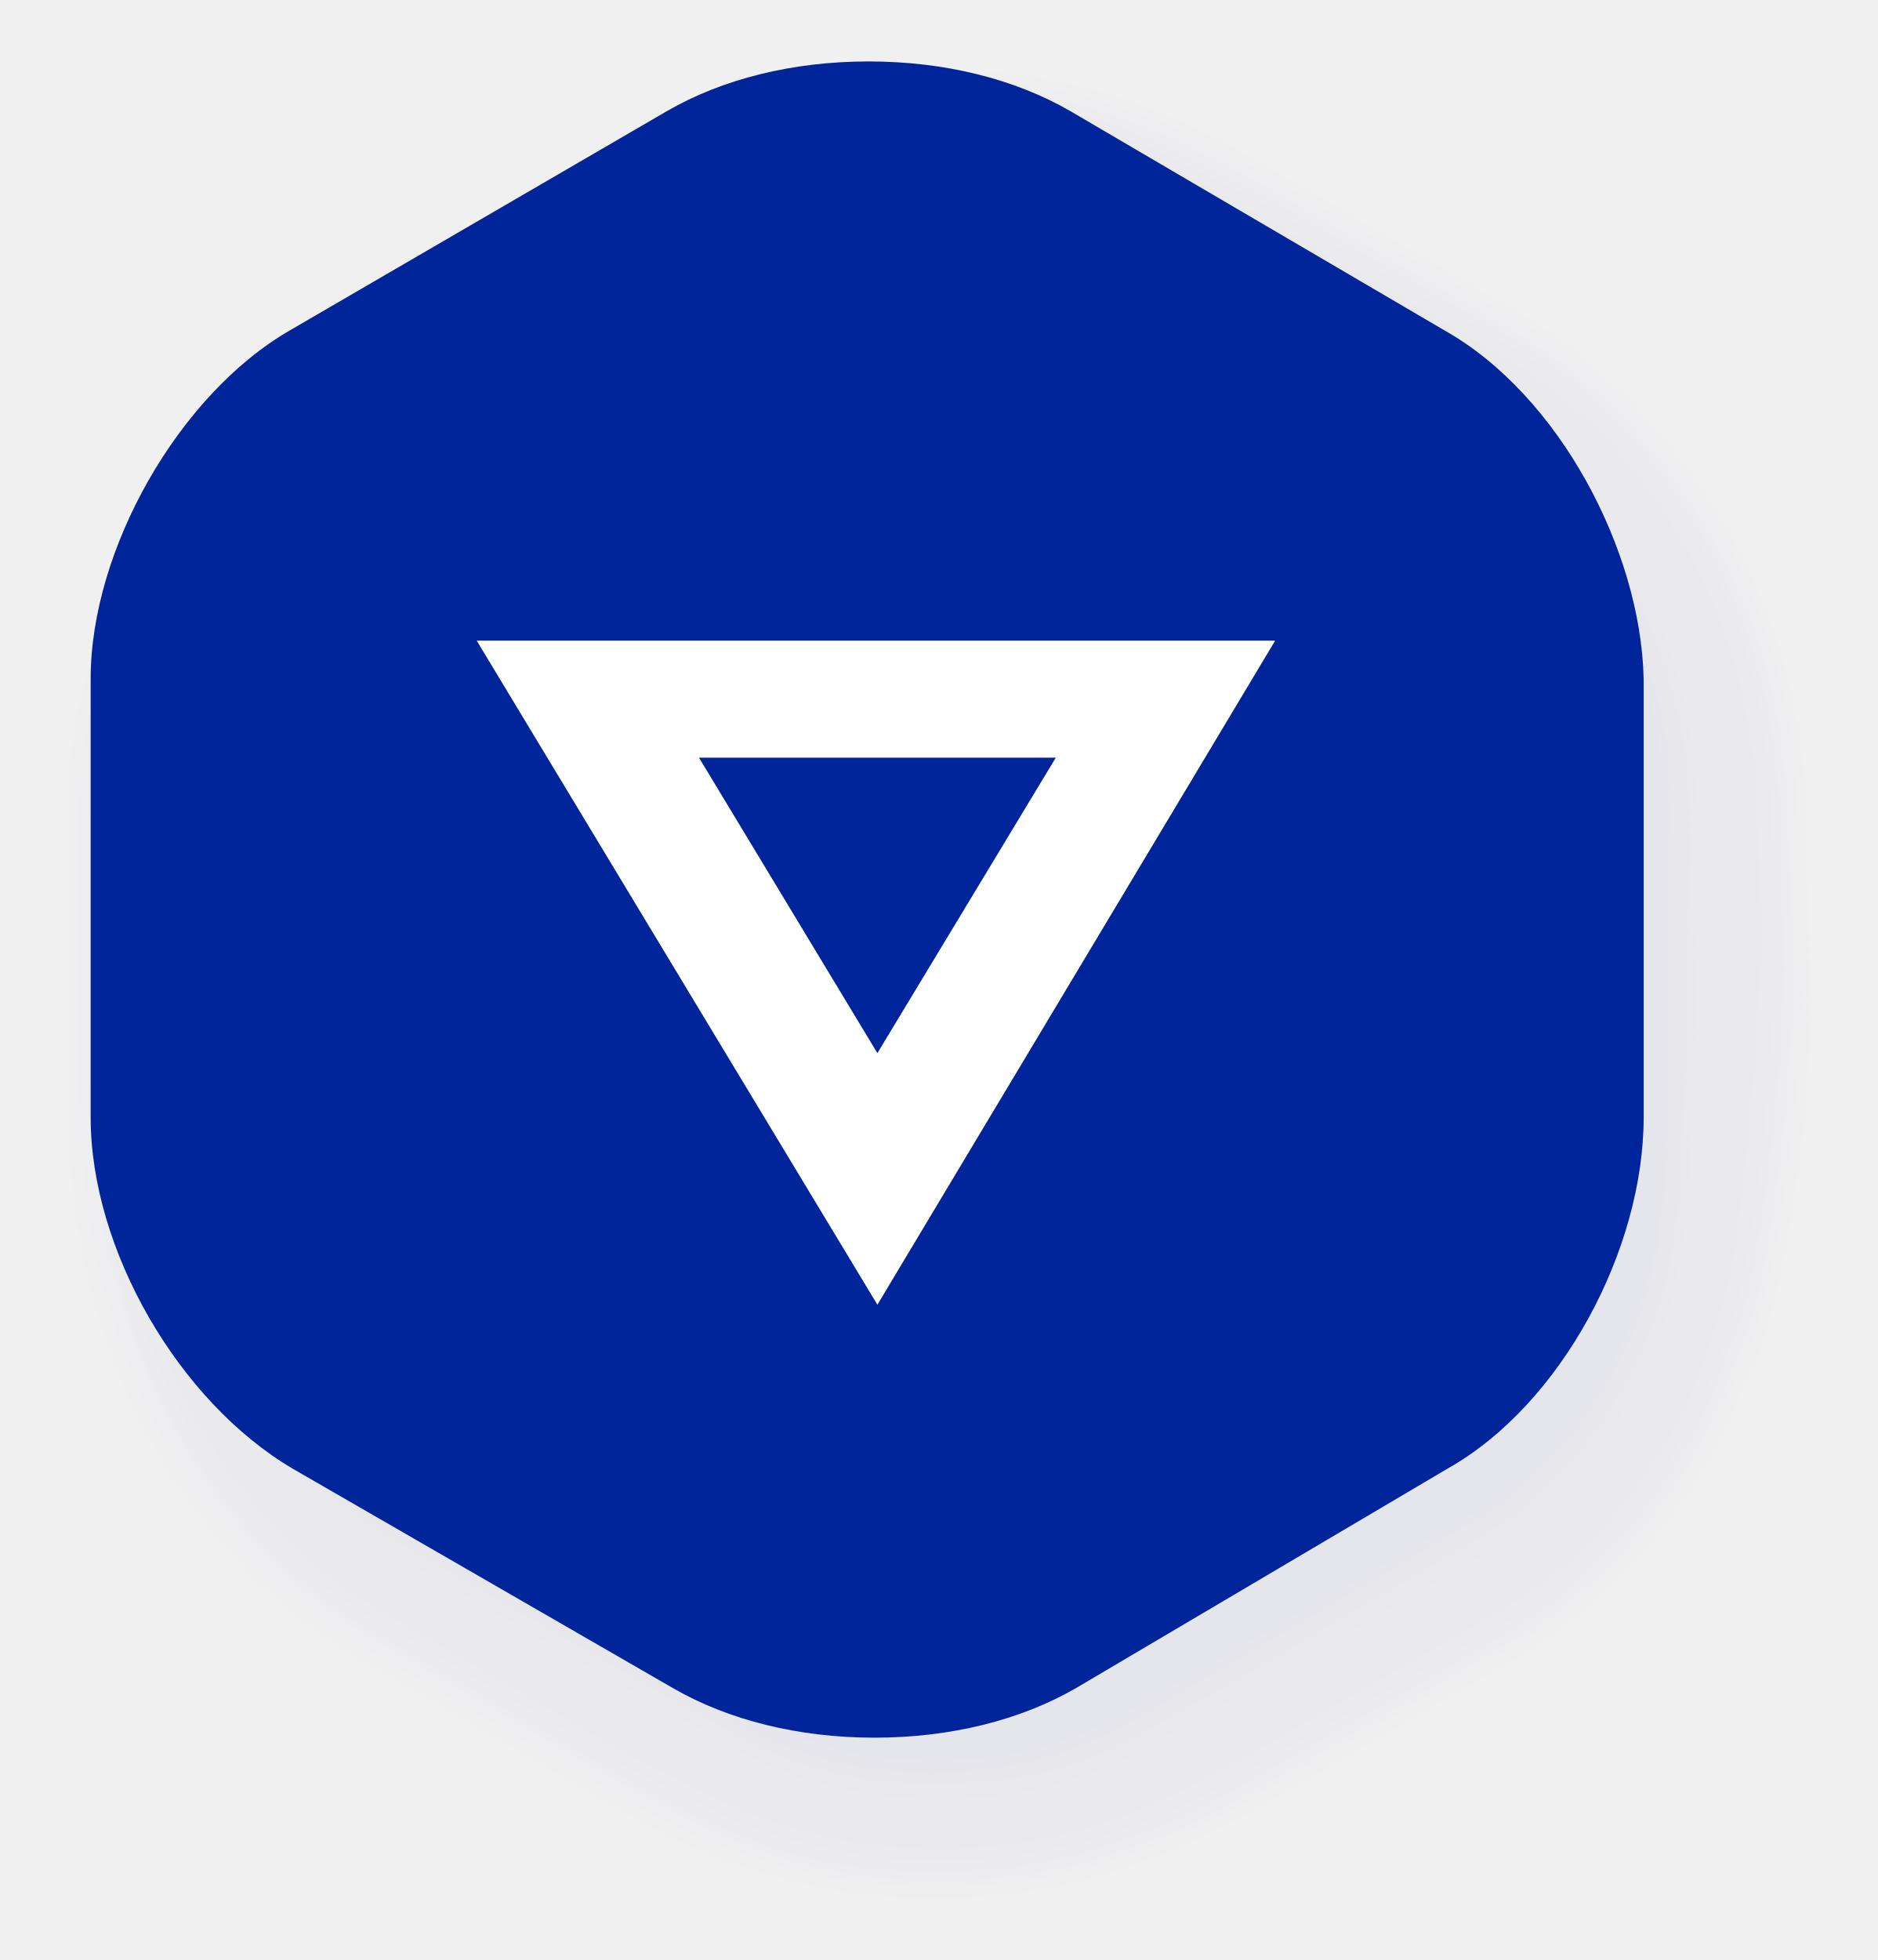
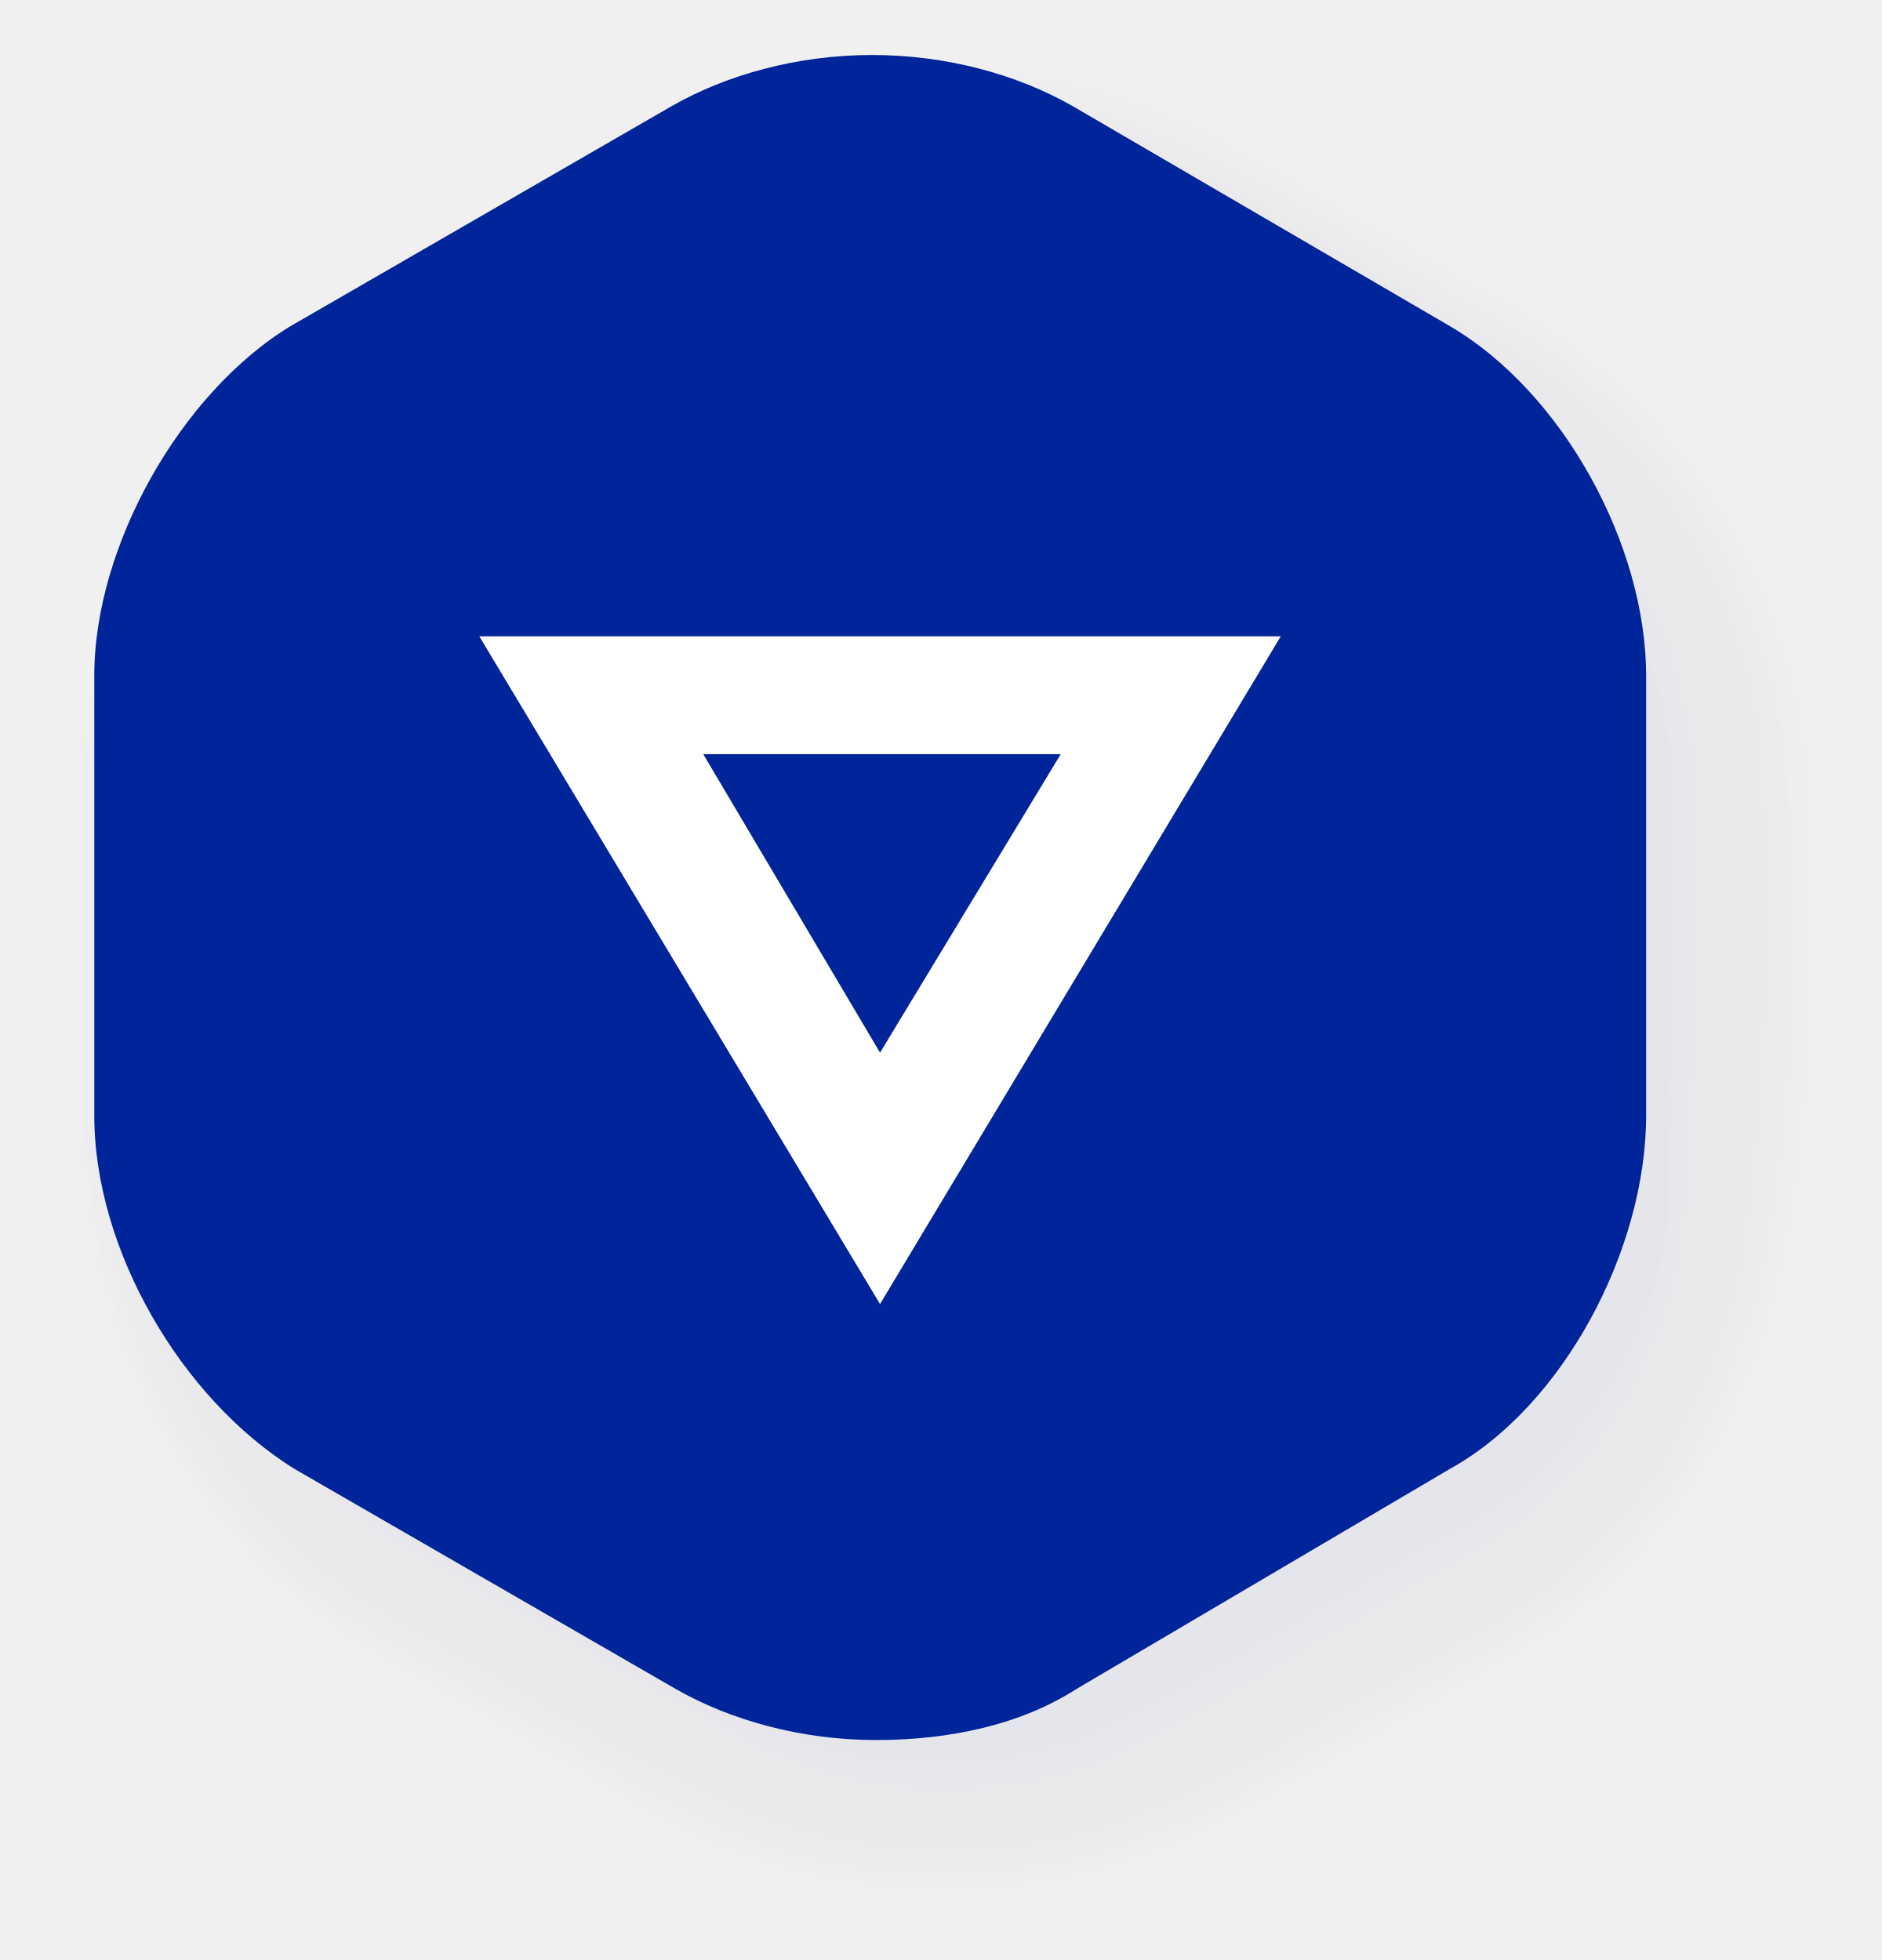
- <svg xmlns="http://www.w3.org/2000/svg" version="1.1" id="Layer_1" x="0px" y="0px" viewBox="-3.1 -2.1 64.2 67" enable-background="new -3.1 -2.1 64.2 67" xml:space="preserve">
+ <svg xmlns="http://www.w3.org/2000/svg" version="1.1" id="Layer_1" x="0px" y="0px" viewBox="-2.1 -2 47.9 49.9" enable-background="new -2.1 -2 47.9 49.9" xml:space="preserve">
  <g>
    <g opacity="0">
-       <path fill="#D5D8E2" d="M29-1.9c-4.3,0-8.4,1.1-11.8,3.1l0,0l0,0L8.6,6.1c-7,4.1-11.7,12.3-11.7,20.5v9.9    c0,8.2,4.7,16.4,11.7,20.5l8.5,4.9c3.5,2,7.6,3.1,11.8,3.1c4.3,0,8.3-1.1,11.8-3.1l8.6-5c7.1-4.1,11.8-12.3,11.8-20.5v-9.9    c0-8.2-4.7-16.4-11.8-20.5l-8.6-5C37.3-0.9,33.2-1.9,29-1.9L29-1.9z" />
+       <path fill="#D5D8E2" d="M21.9-2c-3.2,0-6.3,0.8-8.8,2.3l0,0l0,0L6.7,4c-5.2,3.1-8.7,9.2-8.7,15.3v7.4c0,6.1,3.5,12.2,8.7,15.3    l6.3,3.7c2.6,1.5,5.7,2.3,8.8,2.3c3.2,0,6.2-0.8,8.8-2.3l6.4-3.7c5.3-3.1,8.8-9.2,8.8-15.3v-7.4c0-6.1-3.5-12.2-8.8-15.3l-6.4-3.7    C28.1-1.2,25-2,21.9-2L21.9-2z" />
    </g>
    <g opacity="2.272727e-03">
-       <path fill="#D5D8E2" d="M29-1.6L29-1.6c2.5,0,4.9,0.4,7.2,1.1c1.6,0.5,3.2,1.2,4.6,2l8.5,4.9c6.9,4,11.5,12,11.5,19.9    c0,0.1,0,9.6,0,9.6c0,4-1.2,8.6-3.2,12.1c-2,3.5-4.9,6.6-8.3,8.6l-8.6,5c-1.2,0.7-2.6,1.4-4,1.8c-2.4,0.8-5.1,1.3-7.8,1.3    c-2.5,0-4.9-0.4-7.1-1.1c-1.6-0.5-3.2-1.2-4.6-2l-8.5-4.9C4,53.9,0.3,49.2-1.5,43.9c-0.8-2.4-1.3-5.1-1.3-7.6v-9.8    c0-8,4.6-16.1,11.4-20l8.5-5l0,0l0,0c1.2-0.7,2.6-1.4,4-1.8C23.6-1.2,26.3-1.6,29-1.6" />
+       <path fill="#D5D8E2" d="M21.9-1.7L21.9-1.7c1.9,0,3.7,0.3,5.4,0.8c1.2,0.4,2.4,0.9,3.4,1.5L37,4.2c5.1,3,8.6,9,8.6,14.9    c0,0.1,0,7.2,0,7.2c0,3-0.9,6.4-2.4,9c-1.5,2.6-3.7,4.9-6.2,6.4l-6.4,3.7c-0.9,0.5-1.9,1-3,1.3c-1.8,0.6-3.8,1-5.8,1    c-1.9,0-3.7-0.3-5.3-0.8c-1.2-0.4-2.4-0.9-3.4-1.5l-6.3-3.7c-3.5-2.1-6.3-5.6-7.6-9.6c-0.6-1.8-1-3.8-1-5.7v-7.3    c0-6,3.4-12,8.5-14.9L13,0.6l0,0l0,0c0.9-0.5,1.9-1,3-1.3C17.9-1.4,19.9-1.7,21.9-1.7" />
    </g>
    <g opacity="4.545454e-03">
-       <path fill="#D5D8E2" d="M29-1.3L29-1.3c2.5,0,4.9,0.4,7.1,1.1c1.5,0.5,3.3,1.3,4.6,2.1l8.5,4.9c6.7,3.8,11.2,11.6,11.3,19.3    c0,0.1,0.1,9.2,0.1,9.3c0,3.8-1.1,8.9-3.1,12.2c-1.9,3.5-4.8,6.7-8.2,8.7l-8.6,5c-1.1,0.7-2.7,1.4-3.9,1.8c-2.4,0.9-5,1.3-7.7,1.3    c-2.5,0-4.9-0.4-7.1-1.1c-1.5-0.5-3.2-1.2-4.5-2l-8.5-5c-4.7-2.7-8.3-7.4-10-12.7c-0.8-2.2-1.2-5.1-1.2-7.5v-9.8    c0-7.8,4.5-15.7,11.2-19.6l8.5-5l0,0l0,0C18.5,1.1,20,0.4,21.3,0C23.7-0.9,26.3-1.3,29-1.3" />
+       <path fill="#D5D8E2" d="M21.9-1.5L21.9-1.5c1.9,0,3.7,0.3,5.3,0.8c1.1,0.4,2.5,1,3.4,1.6L37,4.5c5,2.8,8.4,8.7,8.4,14.4    c0,0.1,0.1,6.9,0.1,6.9c0,2.8-0.8,6.6-2.3,9.1c-1.4,2.6-3.6,5-6.1,6.5l-6.4,3.7c-0.8,0.5-2,1-2.9,1.3c-1.8,0.7-3.7,1-5.7,1    c-1.9,0-3.7-0.3-5.3-0.8c-1.1-0.4-2.4-0.9-3.4-1.5L7,41.5c-3.5-2-6.2-5.5-7.5-9.5c-0.6-1.6-0.9-3.8-0.9-5.6v-7.3    C-1.4,13.3,2,7.4,7,4.5l6.3-3.7l0,0l0,0c0.7-0.4,1.9-1,2.8-1.3C17.9-1.2,19.9-1.5,21.9-1.5" />
    </g>
    <g opacity="6.818182e-03">
-       <path fill="#D5D8E2" d="M29-1L29-1c2.5,0,4.9,0.4,7.1,1.1c1.4,0.4,3.3,1.4,4.6,2.1l8.5,4.9c6.5,3.7,10.8,11.2,11,18.7    c0.1,0.2,0.1,8.9,0.1,9.1c0,3.6-1.1,9.1-2.9,12.3c-1.8,3.6-4.7,6.8-8.1,8.8l-8.6,5c-1.1,0.6-2.7,1.4-3.9,1.8    c-2.4,0.9-5,1.3-7.6,1.3c-2.5,0-4.8-0.4-7.1-1.1c-1.4-0.4-3.2-1.3-4.5-2l-8.5-5c-4.6-2.7-8.2-7.4-9.8-12.6C-1.6,41.2-2,38.2-2,36    v-9.7c0-7.6,4.4-15.4,10.9-19.2l8.5-5l0,0l0,0c1.1-0.6,2.7-1.4,3.9-1.8C23.7-0.6,26.3-1,29-1" />
+       <path fill="#D5D8E2" d="M21.9-1.3L21.9-1.3c1.9,0,3.7,0.3,5.3,0.8c1,0.3,2.5,1,3.4,1.6L37,4.8c4.9,2.8,8.1,8.4,8.2,14    c0.1,0.1,0.1,6.6,0.1,6.8c0,2.7-0.8,6.8-2.2,9.2c-1.3,2.7-3.5,5.1-6,6.6L30.6,45c-0.8,0.4-2,1-2.9,1.3c-1.8,0.7-3.7,1-5.7,1    c-1.9,0-3.6-0.3-5.3-0.8c-1-0.3-2.4-1-3.4-1.5L7,41.3c-3.4-2-6.1-5.5-7.3-9.4c-0.7-1.6-1-3.9-1-5.5v-7.2c0-5.7,3.3-11.5,8.1-14.3    L13.2,1l0,0l0,0c0.8-0.4,2-1,2.9-1.3C17.9-1,19.9-1.3,21.9-1.3" />
    </g>
    <g opacity="9.090909e-03">
-       <path fill="#D5D8E2" d="M29-0.7L29-0.7c2.5,0,4.9,0.4,7.1,1.2c1.3,0.4,3.4,1.4,4.6,2.1L49,7.4c6.2,3.6,10.5,10.9,10.7,18.1    c0.1,0.2,0.1,8.6,0.1,8.8c0,3.4-1,9.4-2.8,12.4c-1.7,3.6-4.6,6.9-8,8.9l-8.6,5c-1,0.6-2.7,1.4-3.9,1.8c-2.3,0.9-4.9,1.3-7.6,1.3    c-2.5,0-4.8-0.4-7-1.1c-1.3-0.4-3.2-1.3-4.4-2l-8.5-5C4.4,53,0.9,48.2-0.6,43.1c-0.7-2-1.1-5.2-1.1-7.3v-9.6    c0-7.5,4.3-15.1,10.7-18.8l8.5-5l0,0l0,0c1-0.6,2.7-1.4,3.9-1.8C23.7-0.2,26.3-0.7,29-0.7" />
+       <path fill="#D5D8E2" d="M21.9-1.1L21.9-1.1c1.9,0,3.7,0.3,5.3,0.9c1,0.3,2.5,1,3.4,1.6L36.8,5c4.6,2.7,7.8,8.1,8,13.5    c0.1,0.1,0.1,6.4,0.1,6.6c0,2.5-0.7,7-2.1,9.3c-1.3,2.7-3.4,5.1-6,6.6l-6.4,3.7c-0.7,0.4-2,1-2.9,1.3c-1.7,0.7-3.7,1-5.7,1    c-1.9,0-3.6-0.3-5.2-0.8c-1-0.3-2.4-1-3.3-1.5L7,41c-3.4-1.9-6-5.5-7.2-9.3C-0.7,30.1-1,27.8-1,26.2V19c0-5.6,3.2-11.3,8-14    l6.3-3.7l0,0l0,0c0.7-0.4,2-1,2.9-1.3C17.9-0.7,19.9-1.1,21.9-1.1" />
    </g>
    <g opacity="1.136364e-02">
-       <path fill="#D5D8E2" d="M29-0.4L29-0.4c2.5,0,4.9,0.4,7,1.2c1.3,0.4,3.4,1.5,4.6,2.1l8.4,4.8c6,3.5,10.2,10.5,10.4,17.5    c0.1,0.3,0.1,8.2,0.1,8.5c0,3.2-1,9.6-2.6,12.4c-1.6,3.6-4.5,7-7.9,9.1l-8.6,5c-1,0.6-2.7,1.5-3.8,1.8c-2.3,0.9-4.9,1.3-7.5,1.3    c-2.5,0-4.8-0.4-7-1.2c-1.3-0.4-3.2-1.3-4.3-2l-8.6-5c-4.5-2.6-8-7.4-9.5-12.4c-0.7-1.9-1-5.2-1-7.2v-9.5    c0-7.3,4.2-14.7,10.4-18.3l8.5-5l0,0l0,0c1-0.6,2.8-1.5,3.8-1.8C23.8,0.1,26.3-0.4,29-0.4" />
+       <path fill="#D5D8E2" d="M21.9-0.8L21.9-0.8c1.9,0,3.7,0.3,5.2,0.9c1,0.3,2.5,1.1,3.4,1.6l6.3,3.6c4.5,2.6,7.6,7.8,7.8,13.1    c0.1,0.2,0.1,6.1,0.1,6.3c0,2.4-0.7,7.2-1.9,9.3c-1.2,2.7-3.4,5.2-5.9,6.8l-6.4,3.7c-0.7,0.4-2,1.1-2.8,1.3c-1.7,0.7-3.7,1-5.6,1    c-1.9,0-3.6-0.3-5.2-0.9c-1-0.3-2.4-1-3.2-1.5l-6.4-3.7c-3.4-1.9-6-5.5-7.1-9.3c-0.5-1.4-0.7-3.9-0.7-5.4v-7.1    c0-5.4,3.1-11,7.8-13.7l6.3-3.7l0,0l0,0c0.7-0.4,2.1-1.1,2.8-1.3C18-0.5,19.9-0.8,21.9-0.8" />
    </g>
    <g opacity="1.363636e-02">
-       <path fill="#D5D8E2" d="M29-0.1L29-0.1c2.5,0,4.8,0.4,7,1.2c1.2,0.4,3.5,1.5,4.5,2.1l8.3,4.8C54.7,11.5,58.7,18.2,59,25    c0.1,0.3,0.2,7.9,0.2,8.2c0,3-0.9,9.9-2.5,12.5c-1.5,3.7-4.4,7.2-7.8,9.2l-8.6,5c-0.9,0.5-2.8,1.5-3.8,1.8    c-2.3,0.9-4.8,1.3-7.4,1.3c-2.4,0-4.8-0.4-6.9-1.2c-1.2-0.4-3.2-1.4-4.3-2l-8.6-5c-4.5-2.6-7.9-7.3-9.3-12.4c-0.6-1.8-1-5.2-1-7.1    V26c0-7.1,4.1-14.4,10.2-17.9l8.5-5l0,0l0,0c0.9-0.5,2.8-1.5,3.8-1.8C23.8,0.4,26.3-0.1,29-0.1" />
+       <path fill="#D5D8E2" d="M21.9-0.6L21.9-0.6c1.9,0,3.6,0.3,5.2,0.9c0.9,0.3,2.6,1.1,3.4,1.6l6.2,3.6c4.4,2.6,7.4,7.6,7.6,12.7    c0.1,0.2,0.1,5.9,0.1,6.1c0,2.2-0.7,7.4-1.9,9.3c-1.1,2.8-3.3,5.4-5.8,6.9l-6.4,3.7c-0.7,0.4-2.1,1.1-2.8,1.3    c-1.7,0.7-3.6,1-5.5,1c-1.8,0-3.6-0.3-5.1-0.9c-0.9-0.3-2.4-1-3.2-1.5l-6.4-3.7c-3.4-1.9-5.9-5.4-6.9-9.3    c-0.4-1.3-0.7-3.9-0.7-5.3v-6.9c0-5.3,3.1-10.7,7.6-13.4l6.3-3.7l0,0l0,0c0.7-0.4,2.1-1.1,2.8-1.3C18-0.2,19.9-0.6,21.9-0.6" />
    </g>
    <g opacity="1.590909e-02">
-       <path fill="#D5D8E2" d="M29,0.3L29,0.3c2.5,0,4.8,0.4,6.9,1.2c1.1,0.3,3.5,1.6,4.5,2.2l8.3,4.8c5.6,3.3,9.6,9.8,9.9,16.3    c0.1,0.4,0.2,7.5,0.2,7.9c0,2.9-0.8,10.1-2.3,12.6c-1.4,3.7-4.3,7.3-7.8,9.3l-8.6,5c-0.9,0.5-2.8,1.5-3.8,1.8    c-2.2,0.9-4.8,1.4-7.4,1.4c-2.4,0-4.8-0.4-6.9-1.2c-1.1-0.3-3.2-1.4-4.2-2l-8.6-5c-4.4-2.5-7.8-7.3-9.1-12.3    c-0.6-1.7-0.9-5.3-0.9-7v-9.4c0-6.9,4-14,10-17.5l8.5-5l0,0l0,0c0.9-0.5,2.8-1.5,3.8-1.8C23.8,0.7,26.4,0.3,29,0.3" />
+       <path fill="#D5D8E2" d="M21.9-0.3L21.9-0.3c1.9,0,3.6,0.3,5.1,0.9c0.8,0.2,2.6,1.2,3.4,1.6l6.2,3.6c4.2,2.5,7.2,7.3,7.4,12.2    c0.1,0.3,0.1,5.6,0.1,5.9c0,2.2-0.6,7.5-1.7,9.4c-1,2.8-3.2,5.4-5.8,6.9l-6.4,3.7c-0.7,0.4-2.1,1.1-2.8,1.3c-1.6,0.7-3.6,1-5.5,1    c-1.8,0-3.6-0.3-5.1-0.9c-0.8-0.2-2.4-1-3.1-1.5l-6.4-3.7c-3.3-1.9-5.8-5.4-6.8-9.2c-0.4-1.3-0.7-4-0.7-5.2v-7    c0-5.1,3-10.4,7.5-13.1L13.5,2l0,0l0,0c0.7-0.4,2.1-1.1,2.8-1.3C18,0,20-0.3,21.9-0.3" />
    </g>
    <g opacity="1.818182e-02">
-       <path fill="#D5D8E2" d="M29,0.6L29,0.6c2.4,0,4.8,0.4,6.9,1.2c1,0.3,3.6,1.6,4.5,2.2l8.3,4.8c5.4,3.1,9.2,9.4,9.6,15.7    c0.1,0.4,0.2,7.2,0.2,7.6c0,2.7-0.8,10.4-2.2,12.7c-1.3,3.7-4.2,7.4-7.7,9.4l-8.6,5c-0.8,0.5-2.8,1.5-3.7,1.8    c-2.2,0.9-4.7,1.4-7.3,1.4c-2.4,0-4.8-0.4-6.9-1.2c-1-0.3-3.2-1.4-4.2-2l-8.6-5C5,51.8,1.7,47,0.5,42.1c-0.6-1.6-0.9-5.3-0.9-7    v-9.3c0-6.7,4-13.7,9.7-17l8.5-5l0,0l0,0c0.8-0.5,2.9-1.5,3.7-1.8C23.9,1,26.4,0.6,29,0.6" />
+       <path fill="#D5D8E2" d="M21.9-0.1L21.9-0.1c1.8,0,3.6,0.3,5.1,0.9C27.8,1,29.7,2,30.4,2.5L36.6,6c4,2.3,6.9,7,7.2,11.7    c0.1,0.3,0.1,5.4,0.1,5.7c0,2-0.6,7.8-1.6,9.5c-1,2.8-3.1,5.5-5.7,7l-6.4,3.7C29.5,44,28,44.8,27.3,45c-1.6,0.7-3.5,1-5.4,1    c-1.8,0-3.6-0.3-5.1-0.9c-0.7-0.2-2.4-1-3.1-1.5l-6.4-3.7c-3.2-1.8-5.7-5.4-6.6-9c-0.4-1.2-0.7-4-0.7-5.2v-6.9    c0-5,3-10.2,7.2-12.7l6.3-3.7l0,0l0,0c0.6-0.4,2.2-1.1,2.8-1.3C18.1,0.2,20-0.1,21.9-0.1" />
    </g>
    <g opacity="2.045454e-02">
-       <path fill="#D5D8E2" d="M29,0.9L29,0.9c2.4,0,4.8,0.4,6.9,1.3c1,0.3,3.6,1.7,4.5,2.2l8.2,4.8c5.2,3,8.9,9.1,9.3,15.1    c0.2,0.5,0.3,6.9,0.3,7.4c0,2.5-0.7,10.6-2,12.8c-1.2,3.8-4.1,7.5-7.6,9.5l-8.6,5c-0.7,0.4-2.9,1.6-3.7,1.8    c-2.2,0.9-4.7,1.4-7.2,1.4c-2.4,0-4.8-0.4-6.8-1.3c-1-0.3-3.2-1.5-4.1-2l-8.6-5c-4.3-2.5-7.6-7.3-8.7-12.1C0.3,40.4,0,36.5,0,35    v-9.2c0-6.5,3.9-13.4,9.5-16.6l8.5-5l0,0l0,0c0.7-0.4,2.9-1.6,3.7-1.9C23.9,1.4,26.4,0.9,29,0.9" />
+       <path fill="#D5D8E2" d="M21.9,0.1L21.9,0.1c1.8,0,3.6,0.3,5.1,1c0.7,0.2,2.7,1.3,3.4,1.6l6.1,3.6c3.9,2.2,6.6,6.8,6.9,11.3    c0.1,0.4,0.2,5.1,0.2,5.5c0,1.9-0.5,7.9-1.5,9.6c-0.9,2.8-3.1,5.6-5.7,7.1l-6.4,3.7c-0.5,0.3-2.2,1.2-2.8,1.3    c-1.6,0.7-3.5,1-5.4,1c-1.8,0-3.6-0.3-5.1-1c-0.7-0.2-2.4-1.1-3.1-1.5l-6.4-3.7c-3.2-1.9-5.7-5.4-6.5-9c-0.4-1-0.7-4-0.7-5.1v-6.9    c0-4.9,2.9-10,7.1-12.4l6.3-3.7l0,0l0,0c0.5-0.3,2.2-1.2,2.8-1.4C18.1,0.5,20,0.1,21.9,0.1" />
    </g>
    <g opacity="2.272727e-02">
-       <path fill="#D5D8E2" d="M29,1.2L29,1.2c2.4,0,4.8,0.4,6.8,1.3c0.9,0.3,3.7,1.8,4.5,2.2l8.2,4.7c5,2.9,8.6,8.7,9.1,14.6    c0.2,0.6,0.3,6.5,0.3,7.1c0,2.3-0.7,10.9-1.9,12.9c-1.1,3.8-4,7.6-7.5,9.7l-8.7,5c-0.7,0.4-2.9,1.6-3.7,1.8    c-2.1,0.9-4.6,1.4-7.2,1.4c-2.4,0-4.8-0.4-6.8-1.3c-0.9-0.3-3.2-1.5-4-2l-8.6-5c-4.2-2.5-7.5-7.2-8.5-12c-0.5-1.3-0.7-5.4-0.7-6.8    v-9.1c0-6.3,3.8-13,9.2-16.2l8.5-5l0,0l0,0c0.7-0.4,2.9-1.6,3.7-1.9C23.9,1.7,26.4,1.2,29,1.2" />
+       <path fill="#D5D8E2" d="M21.9,0.4L21.9,0.4c1.8,0,3.6,0.3,5.1,1c0.7,0.2,2.8,1.3,3.4,1.6l6.1,3.5c3.7,2.2,6.4,6.5,6.8,10.9    c0.1,0.4,0.2,4.9,0.2,5.3c0,1.7-0.5,8.1-1.4,9.6c-0.8,2.8-3,5.7-5.6,7.2L30,43.3c-0.5,0.3-2.2,1.2-2.8,1.3c-1.6,0.7-3.4,1-5.4,1    c-1.8,0-3.6-0.3-5.1-1c-0.7-0.2-2.4-1.1-3-1.5l-6.4-3.7c-3.1-1.9-5.6-5.4-6.3-9c-0.4-1-0.5-4-0.5-5.1v-6.8c0-4.7,2.8-9.7,6.9-12.1    l6.3-3.7l0,0l0,0c0.5-0.3,2.2-1.2,2.8-1.4C18.1,0.7,20,0.4,21.9,0.4" />
    </g>
    <g opacity="2.500000e-02">
-       <path fill="#D5D8E2" d="M29,1.5L29,1.5c2.4,0,4.8,0.5,6.8,1.3c0.8,0.2,3.7,1.8,4.5,2.2l8.2,4.7c4.8,2.8,8.3,8.3,8.8,14    c0.2,0.6,0.3,6.2,0.3,6.8c0,2.1-0.6,11.1-1.7,13c-1,3.8-3.9,7.7-7.4,9.8l-8.7,5c-0.6,0.4-2.9,1.6-3.6,1.8C34,61,31.5,61.5,29,61.5    c-2.4,0-4.7-0.5-6.8-1.3c-0.8-0.3-3.2-1.5-4-2l-8.6-5c-4.2-2.4-7.4-7.2-8.3-12c-0.4-1.2-0.7-5.4-0.7-6.7v-9c0-6.2,3.7-12.7,9-15.8    l8.5-5l0,0l0,0c0.6-0.4,2.9-1.6,3.6-1.9C24,2,26.4,1.5,29,1.5" />
+       <path fill="#D5D8E2" d="M21.9,0.6L21.9,0.6c1.8,0,3.6,0.4,5.1,1c0.6,0.1,2.8,1.3,3.4,1.6l6.1,3.5c3.6,2.1,6.2,6.2,6.6,10.4    c0.1,0.4,0.2,4.6,0.2,5.1c0,1.6-0.4,8.3-1.3,9.7c-0.7,2.8-2.9,5.7-5.5,7.3L30,43c-0.4,0.3-2.2,1.2-2.7,1.3c-1.6,0.7-3.5,1-5.4,1    c-1.8,0-3.5-0.4-5.1-1c-0.6-0.2-2.4-1.1-3-1.5l-6.4-3.7c-3.1-1.8-5.5-5.4-6.2-9c-0.3-0.9-0.5-4-0.5-5v-6.7c0-4.6,2.8-9.5,6.7-11.8    L13.8,3l0,0l0,0c0.4-0.3,2.2-1.2,2.7-1.4C18.2,1,20,0.6,21.9,0.6" />
    </g>
    <g opacity="2.727273e-02">
-       <path fill="#D5D8E2" d="M29,1.8L29,1.8c2.4,0,4.8,0.5,6.8,1.3c0.7,0.2,3.8,1.9,4.4,2.3l8.1,4.7c4.6,2.7,7.9,8,8.5,13.4    c0.2,0.7,0.3,5.9,0.3,6.5c0,1.9-0.6,11.4-1.5,13c-0.9,3.8-3.8,7.9-7.3,9.9l-8.7,5c-0.6,0.3-3,1.6-3.6,1.8c-2.1,0.9-4.5,1.4-7,1.4    c-2.4,0-4.7-0.5-6.7-1.3c-0.7-0.2-3.2-1.6-3.9-1.9l-8.6-5C5.6,50.5,2.5,45.7,1.6,41C1.2,39.9,1,35.6,1,34.4v-9    c0-6,3.6-12.4,8.7-15.3l8.5-5l0,0l0,0c0.6-0.3,3-1.7,3.6-1.9C24,2.3,26.4,1.8,29,1.8" />
+       <path fill="#D5D8E2" d="M21.9,0.8L21.9,0.8c1.8,0,3.6,0.4,5.1,1c0.5,0.1,2.8,1.4,3.3,1.7l6,3.5c3.4,2,5.9,6,6.3,10    c0.1,0.5,0.2,4.4,0.2,4.9c0,1.4-0.4,8.5-1.1,9.7c-0.7,2.8-2.8,5.9-5.4,7.4l-6.5,3.7c-0.4,0.2-2.2,1.2-2.7,1.3    c-1.6,0.7-3.4,1-5.2,1c-1.8,0-3.5-0.4-5-1c-0.5-0.1-2.4-1.2-2.9-1.4l-6.4-3.7c-3.1-1.8-5.4-5.4-6.1-8.9C1.2,29.2,1,26,1,25.1v-6.7    C1,13.9,3.7,9.2,7.5,7l6.3-3.7l0,0l0,0C14.3,3,16.1,2,16.5,1.9C18.2,1.2,20,0.8,21.9,0.8" />
    </g>
    <g opacity="2.954545e-02">
-       <path fill="#D5D8E2" d="M29,2.1L29,2.1c2.4,0,4.8,0.5,6.7,1.4c0.7,0.2,3.8,1.9,4.4,2.3l8.1,4.7c4.4,2.5,7.6,7.6,8.2,12.8    c0.2,0.7,0.4,5.5,0.4,6.2c0,1.7-0.5,11.6-1.4,13.1c-0.8,3.9-3.7,8-7.2,10l-8.7,5c-0.5,0.3-3,1.7-3.6,1.8c-2,0.9-4.5,1.4-7,1.4    c-2.4,0-4.7-0.5-6.7-1.4c-0.7-0.2-3.2-1.6-3.8-1.9l-8.6-5c-4.1-2.4-7.2-7.2-7.9-11.8c-0.4-1-0.5-5.4-0.5-6.5v-8.9    c0-5.8,3.5-12,8.5-14.9l8.6-5l0,0l0,0c0.5-0.3,3-1.7,3.6-1.9C24,2.7,26.4,2.1,29,2.1" />
+       <path fill="#D5D8E2" d="M21.9,1L21.9,1c1.8,0,3.6,0.4,5,1c0.5,0.1,2.8,1.4,3.3,1.7l6,3.5c3.3,1.9,5.7,5.7,6.1,9.6    c0.1,0.5,0.3,4.1,0.3,4.6c0,1.3-0.4,8.7-1,9.8c-0.6,2.9-2.8,6-5.4,7.5l-6.5,3.7c-0.4,0.2-2.2,1.3-2.7,1.3c-1.5,0.7-3.4,1-5.2,1    c-1.8,0-3.5-0.4-5-1c-0.5-0.1-2.4-1.2-2.8-1.4l-6.4-3.7c-3.1-1.8-5.4-5.4-5.9-8.8c-0.3-0.7-0.4-4-0.4-4.9v-6.6    c0-4.3,2.6-9,6.3-11.1l6.4-3.7l0,0l0,0c0.4-0.2,2.2-1.3,2.7-1.4C18.2,1.5,20,1,21.9,1" />
    </g>
    <g opacity="3.181818e-02">
-       <path fill="#D5D8E2" d="M29,2.5L29,2.5c2.4,0,4.7,0.5,6.7,1.4c0.6,0.2,3.9,2,4.4,2.3l8,4.6c4.2,2.4,7.3,7.3,7.9,12.2    c0.3,0.8,0.4,5.2,0.4,5.9c0,1.5-0.5,11.9-1.2,13.2c-0.7,3.9-3.6,8.1-7.1,10.1l-8.7,5c-0.5,0.3-3,1.7-3.5,1.9    c-2,0.9-4.4,1.5-6.9,1.5c-2.4,0-4.7-0.5-6.7-1.4c-0.6-0.2-3.2-1.6-3.8-1.9l-8.6-5c-4-2.3-7.1-7.1-7.8-11.7    c-0.3-0.9-0.5-5.5-0.5-6.4v-8.8c0-5.6,3.4-11.7,8.2-14.5l8.6-5l0,0l0,0c0.5-0.3,3-1.7,3.5-1.9C24,3,26.5,2.5,29,2.5" />
+       <path fill="#D5D8E2" d="M21.9,1.3L21.9,1.3c1.8,0,3.5,0.4,5,1c0.4,0.1,2.9,1.5,3.3,1.7l6,3.4c3.1,1.8,5.4,5.4,5.9,9.1    c0.2,0.6,0.3,3.9,0.3,4.4c0,1.1-0.4,8.9-0.9,9.9c-0.5,2.9-2.7,6-5.3,7.5l-6.5,3.7c-0.4,0.2-2.2,1.3-2.6,1.4    c-1.5,0.7-3.3,1.1-5.1,1.1c-1.8,0-3.5-0.4-5-1c-0.4-0.1-2.4-1.2-2.8-1.4l-6.4-3.7c-3-1.7-5.3-5.3-5.8-8.7    c-0.2-0.7-0.4-4.1-0.4-4.8v-6.6c0-4.2,2.5-8.7,6.1-10.8L14,3.9l0,0l0,0c0.4-0.2,2.2-1.3,2.6-1.4C18.2,1.7,20,1.3,21.9,1.3" />
    </g>
    <g opacity="3.409091e-02">
-       <path fill="#D5D8E2" d="M29,2.8L29,2.8c2.4,0,4.7,0.5,6.6,1.4c0.5,0.2,3.9,2.1,4.4,2.3l8,4.6c4,2.3,7,6.9,7.7,11.6    c0.3,0.8,0.4,4.8,0.4,5.6c0,1.3-0.4,12.1-1.1,13.3c-0.7,3.9-3.5,8.2-7,10.2l-8.7,5c-0.4,0.2-3,1.7-3.5,1.9c-2,1-4.4,1.5-6.8,1.5    c-2.4,0-4.7-0.5-6.6-1.4c-0.5-0.2-3.2-1.7-3.7-1.9l-8.7-5c-4-2.3-7-7.1-7.6-11.6C2.2,39.5,2,34.8,2,33.9v-8.7    c0-5.4,3.3-11.4,8-14.1l8.6-5l0,0l0,0c0.4-0.2,3.1-1.7,3.5-1.9C24.1,3.3,26.5,2.8,29,2.8" />
+       <path fill="#D5D8E2" d="M21.9,1.6L21.9,1.6c1.8,0,3.5,0.4,4.9,1c0.4,0.1,2.9,1.6,3.3,1.7l6,3.4c3,1.7,5.2,5.1,5.7,8.7    c0.2,0.6,0.3,3.6,0.3,4.2c0,1-0.3,9-0.8,9.9c-0.5,2.9-2.6,6.1-5.2,7.6l-6.5,3.7c-0.3,0.1-2.2,1.3-2.6,1.4    c-1.5,0.7-3.3,1.1-5.1,1.1s-3.5-0.4-4.9-1c-0.4-0.1-2.4-1.3-2.8-1.4l-6.5-3.7c-3-1.7-5.2-5.3-5.7-8.7c-0.1-0.6-0.3-4.1-0.3-4.8    v-6.5c0-4,2.5-8.5,6-10.5L14.1,4l0,0l0,0c0.3-0.1,2.3-1.3,2.6-1.4C18.2,1.9,20,1.6,21.9,1.6" />
    </g>
    <g opacity="3.636364e-02">
-       <path fill="#D5D8E2" d="M28.9,3.1L28.9,3.1c2.4,0,4.7,0.5,6.6,1.4c0.4,0.1,4,2.1,4.4,2.4l8,4.6c3.8,2.2,6.6,6.5,7.4,11    c0.3,0.9,0.5,4.5,0.5,5.4c0,1.1-0.3,12.4-0.9,13.4c-0.6,4-3.4,8.3-6.9,10.4l-8.7,5c-0.3,0.2-3.1,1.7-3.5,1.9    c-1.9,1-4.3,1.5-6.8,1.5c-2.4,0-4.7-0.5-6.6-1.4c-0.4-0.1-3.2-1.7-3.6-1.9l-8.7-5C6.2,49.3,3.2,44.5,2.7,40    c-0.2-0.7-0.4-5.5-0.4-6.2v-8.7c0-5.2,3.2-11,7.7-13.6l8.6-5l0,0l0,0c0.3-0.2,3.1-1.8,3.5-1.9C24.1,3.6,26.5,3.1,28.9,3.1" />
+       <path fill="#D5D8E2" d="M21.8,1.8L21.8,1.8c1.8,0,3.5,0.4,4.9,1c0.3,0.1,3,1.6,3.3,1.8L36,8c2.8,1.6,4.9,4.9,5.5,8.2    c0.2,0.7,0.4,3.4,0.4,4c0,0.8-0.2,9.3-0.7,10c-0.4,3-2.5,6.2-5.1,7.8l-6.5,3.7c-0.2,0.1-2.3,1.3-2.6,1.4c-1.4,0.7-3.2,1.1-5.1,1.1    c-1.8,0-3.5-0.4-4.9-1c-0.3-0.1-2.4-1.3-2.7-1.4l-6.5-3.7c-2.9-1.9-5.1-5.4-5.5-8.8C2.1,28.8,2,25.2,2,24.7v-6.5    C2,14.3,4.4,10,7.7,8l6.4-3.7l0,0l0,0c0.2-0.1,2.3-1.3,2.6-1.4C18.2,2.2,20,1.8,21.8,1.8" />
    </g>
    <g opacity="3.863636e-02">
-       <path fill="#D5D8E2" d="M28.9,3.4L28.9,3.4c2.4,0,4.7,0.5,6.6,1.5c0.4,0.1,4,2.2,4.4,2.4l7.9,4.6c3.6,2.1,6.3,6.2,7.1,10.4    c0.3,0.9,0.5,4.2,0.5,5.1c0,1-0.3,12.6-0.8,13.5c-0.5,4-3.3,8.4-6.8,10.5l-8.7,5c-0.3,0.2-3.1,1.8-3.4,1.9c-1.9,1-4.3,1.5-6.7,1.5    c-2.4,0-4.7-0.5-6.5-1.5c-0.4-0.1-3.2-1.7-3.6-1.9l-8.7-5C6.3,49,3.4,44.2,3,39.8c-0.2-0.6-0.3-5.6-0.3-6.2V25    c0-5.1,3.1-10.7,7.5-13.2l8.6-5l0,0l0,0c0.3-0.2,3.1-1.8,3.4-1.9C24.1,3.9,26.5,3.4,28.9,3.4" />
+       <path fill="#D5D8E2" d="M21.8,2L21.8,2c1.8,0,3.5,0.4,4.9,1.1c0.3,0.1,3,1.6,3.3,1.8l5.9,3.4c2.7,1.6,4.7,4.6,5.3,7.8    c0.2,0.7,0.4,3.1,0.4,3.8c0,0.7-0.2,9.4-0.6,10.1c-0.4,3-2.5,6.3-5.1,7.8l-6.5,3.7c-0.2,0.1-2.3,1.3-2.5,1.4    c-1.4,0.7-3.2,1.1-5,1.1c-1.8,0-3.5-0.4-4.9-1.1c-0.3-0.1-2.4-1.3-2.7-1.4l-6.5-3.7C5,36,2.8,32.5,2.5,29.2    c-0.1-0.4-0.2-4.2-0.2-4.6v-6.4c0-3.8,2.3-8,5.6-9.9l6.4-3.7l0,0l0,0c0.2-0.1,2.3-1.3,2.5-1.4C18.2,2.4,20,2,21.8,2" />
    </g>
    <g opacity="4.090909e-02">
-       <path fill="#D5D8E2" d="M28.9,3.7L28.9,3.7c2.4,0,4.7,0.5,6.5,1.5c0.3,0.1,4.1,2.2,4.4,2.4l7.9,4.6c3.4,2,6,5.8,6.8,9.8    c0.3,1,0.5,3.8,0.5,4.8c0,0.8-0.2,12.9-0.6,13.6c-0.4,4-3.2,8.5-6.7,10.6l-8.7,5c-0.2,0.1-3.1,1.8-3.4,1.9c-1.9,1-4.2,1.5-6.6,1.5    c-2.4,0-4.7-0.5-6.5-1.5c-0.3-0.1-3.2-1.8-3.5-1.9l-8.7-5c-3.8-2.2-6.7-7-7-11.4C3.1,39.1,3,33.9,3,33.4v-8.5    c0-4.9,3-10.4,7.2-12.8l8.6-5l0,0l0,0C19.1,7,22,5.3,22.3,5.2C24.2,4.3,26.5,3.7,28.9,3.7" />
+       <path fill="#D5D8E2" d="M21.8,2.2L21.8,2.2c1.8,0,3.5,0.4,4.9,1.1C26.9,3.4,29.7,5,30,5.1l5.9,3.4c2.5,1.5,4.5,4.3,5.1,7.3    c0.2,0.7,0.4,2.8,0.4,3.6c0,0.6-0.1,9.6-0.4,10.1c-0.3,3-2.4,6.3-5,7.9l-6.5,3.7c-0.1,0.1-2.3,1.3-2.5,1.4    c-1.4,0.7-3.1,1.1-4.9,1.1s-3.5-0.4-4.9-1.1c-0.2-0.1-2.4-1.3-2.6-1.4l-6.5-3.7c-2.8-1.6-5-5.2-5.2-8.5c-0.1-0.4-0.2-4.3-0.2-4.6    V18c0-3.7,2.2-7.8,5.4-9.6l6.4-3.7l0,0l0,0c0.2-0.1,2.4-1.3,2.6-1.4C18.3,2.7,20,2.2,21.8,2.2" />
    </g>
    <g opacity="4.318182e-02">
-       <path fill="#D5D8E2" d="M28.9,4L28.9,4c2.4,0,4.7,0.5,6.5,1.5c0.2,0.1,4.1,2.3,4.3,2.4l7.8,4.5c3.2,1.8,5.7,5.5,6.6,9.2    c0.4,1.1,0.6,3.5,0.6,4.5c0,0.6-0.2,13.1-0.5,13.6c-0.3,4.1-3.1,8.7-6.6,10.7l-8.7,5.1c-0.2,0.1-3.2,1.8-3.4,1.9    c-1.8,1-4.2,1.5-6.6,1.5c-2.4,0-4.6-0.5-6.5-1.5c-0.2-0.1-3.2-1.8-3.4-1.9l-8.7-5c-3.8-2.2-6.6-7-6.8-11.3c-0.1-0.3-0.2-5.6-0.2-6    v-8.4c0-4.7,2.9-10,7-12.4l8.6-5l0,0l0,0c0.2-0.1,3.2-1.8,3.4-1.9C24.2,4.6,26.5,4,28.9,4" />
+       <path fill="#D5D8E2" d="M21.8,2.5L21.8,2.5c1.8,0,3.5,0.4,4.9,1.1c0.1,0.1,3.1,1.7,3.2,1.8l5.8,3.4c2.4,1.3,4.3,4.1,4.9,6.9    c0.3,0.8,0.4,2.6,0.4,3.4c0,0.4-0.1,9.8-0.4,10.1c-0.2,3.1-2.3,6.5-4.9,8l-6.5,3.8c-0.1,0.1-2.4,1.3-2.5,1.4    c-1.3,0.7-3.1,1.1-4.9,1.1S18.4,43,17,42.3c-0.1-0.1-2.4-1.3-2.5-1.4l-6.5-3.7c-2.8-1.6-4.9-5.2-5.1-8.4c-0.1-0.2-0.1-4.2-0.1-4.5    V18c0-3.5,2.2-7.5,5.2-9.3L14.4,5l0,0l0,0c0.1-0.1,2.4-1.3,2.5-1.4C18.3,2.9,20,2.5,21.8,2.5" />
    </g>
    <g opacity="4.545455e-02">
-       <path fill="#D5D8E2" d="M28.9,4.4L28.9,4.4c2.4,0,4.7,0.5,6.5,1.5c0.1,0,4.2,2.4,4.3,2.4l7.8,4.5c3,1.7,5.4,5.1,6.3,8.6    c0.4,1.1,0.6,3.1,0.6,4.2c0,0.4-0.1,13.4-0.3,13.7c-0.2,4.1-3,8.8-6.6,10.8l-8.7,5.1c-0.1,0.1-3.2,1.8-3.3,1.9    c-1.8,1-4.1,1.5-6.5,1.5c-2.4,0-4.6-0.5-6.4-1.5c-0.1,0-3.2-1.8-3.4-1.9l-8.7-5.1C6.8,48.1,4,43.2,3.8,39    c-0.1-0.2-0.1-5.7-0.1-5.9v-8.3c0-4.5,2.9-9.7,6.7-11.9l8.6-5l0,0l0,0c0.1-0.1,3.2-1.9,3.3-1.9C24.2,4.9,26.5,4.4,28.9,4.4" />
+       <path fill="#D5D8E2" d="M21.8,2.8L21.8,2.8c1.8,0,3.5,0.4,4.9,1.1c0.1,0,3.1,1.8,3.2,1.8L35.7,9c2.2,1.3,4,3.8,4.7,6.4    c0.3,0.8,0.4,2.3,0.4,3.1c0,0.3-0.1,10-0.2,10.2c-0.1,3.1-2.2,6.6-4.9,8.1l-6.5,3.8c-0.1,0.1-2.4,1.3-2.5,1.4    c-1.3,0.7-3.1,1.1-4.9,1.1s-3.4-0.4-4.8-1.1c-0.1,0-2.4-1.3-2.5-1.4l-6.5-3.8c-2.8-1.5-4.9-5.1-5-8.3C3,28.4,3,24.3,3,24.2V18    c0-3.4,2.2-7.2,5-8.9l6.4-3.7l0,0l0,0c0.1-0.1,2.4-1.4,2.5-1.4C18.3,3.1,20,2.8,21.8,2.8" />
    </g>
    <g opacity="4.772727e-02">
-       <path fill="#D5D8E2" d="M28.9,4.7L28.9,4.7c2.4,0,4.7,0.5,6.4,1.5c0.1,0,4.2,2.4,4.3,2.5l7.8,4.5c2.8,1.6,5,4.7,6,8    c0.4,1.2,0.6,2.8,0.6,3.9c0,0.2-0.1,13.6-0.2,13.8c-0.1,4.1-2.9,8.9-6.5,11l-8.7,5.1c-0.1,0-3.2,1.9-3.3,1.9    c-1.8,1-4.1,1.6-6.4,1.6c-2.4,0-4.6-0.5-6.4-1.5c-0.1,0-3.2-1.8-3.3-1.9l-8.7-5.1c-3.6-2.1-6.4-7-6.4-11.2c0-0.1-0.1-5.7-0.1-5.8    v-8.3c0-4.3,2.8-9.3,6.5-11.5l8.6-5l0,0l0,0c0.1,0,3.3-1.9,3.3-1.9C24.3,5.2,26.6,4.7,28.9,4.7" />
+       <path fill="#D5D8E2" d="M21.8,3L21.8,3c1.8,0,3.5,0.4,4.8,1.1c0.1,0,3.1,1.8,3.2,1.9l5.8,3.4c2.1,1.2,3.7,3.5,4.5,6    c0.3,0.9,0.4,2.1,0.4,2.9c0,0.1-0.1,10.1-0.1,10.3c-0.1,3.1-2.2,6.6-4.9,8.2l-6.5,3.8c-0.1,0-2.4,1.4-2.5,1.4    c-1.3,0.7-3.1,1.2-4.8,1.2c-1.8,0-3.4-0.4-4.8-1.1c-0.1,0-2.4-1.3-2.5-1.4l-6.5-3.8c-2.7-1.6-4.8-5.2-4.8-8.4    c0-0.1-0.1-4.3-0.1-4.3v-6.2c0-3.2,2.1-6.9,4.9-8.6l6.4-3.7l0,0l0,0c0.1,0,2.5-1.4,2.5-1.4C18.4,3.3,20.1,3,21.8,3" />
    </g>
    <g opacity="5.000000e-02">
-       <path fill="#D5D8E2" d="M28.9,5c2.4,0,4.6,0.6,6.4,1.6l12,6.9c3.6,2.1,6.4,6.9,6.4,11.1v13.9c0,4.1-2.8,9-6.4,11.1l-12,6.9    c-1.7,1-4,1.6-6.4,1.6c-2.4,0-4.6-0.6-6.4-1.6l-12-6.9c-3.6-2.1-6.3-6.9-6.3-11.1V24.6c0-4.1,2.7-9,6.3-11.1l11.9-6.9    C24.3,5.5,26.6,5,28.9,5" />
+       <path fill="#D5D8E2" d="M21.8,3.2c1.8,0,3.4,0.4,4.8,1.2l9,5.1c2.7,1.6,4.8,5.1,4.8,8.3v10.4c0,3.1-2.1,6.7-4.8,8.3l-9,5.1    c-1.3,0.7-3,1.2-4.8,1.2s-3.4-0.4-4.8-1.2l-9-5.1c-2.7-1.6-4.7-5.1-4.7-8.3V17.8c0-3.1,2-6.7,4.7-8.3L17,4.4    C18.4,3.6,20.1,3.2,21.8,3.2" />
    </g>
  </g>
-   <path fill="#00259A" d="M46.3,9.2L33.5,1.7C31.6,0.6,29.2,0,26.6,0c-2.6,0-5,0.6-6.9,1.7L6.8,9.2C3,11.4,0,16.7,0,21.1v15  c0,4.5,3,9.7,6.9,12l13,7.5c1.9,1.1,4.3,1.7,6.9,1.7c2.6,0,5-0.6,6.9-1.7l12.7-7.5c3.9-2.2,6.7-7.5,6.7-12v-15  C53,16.7,50.2,11.4,46.3,9.2z" />
-   <polygon fill="#FFFFFF" points="26.9,42.5 13.2,19.8 40.5,19.8 " />
-   <polygon fill="#00259A" points="26.9,33.9 20.8,23.8 33,23.8 " />
+   <path fill="#00259A" d="M34.8,6.3l-9.6-5.6c-1.4-0.8-3.2-1.3-5.1-1.3S16.4-0.1,15,0.7L5.3,6.3C2.5,8,0.3,11.9,0.3,15.2v11.2  c0,3.4,2.2,7.2,5.1,9l9.7,5.6c1.4,0.8,3.2,1.3,5.1,1.3s3.7-0.4,5.1-1.3l9.5-5.6c2.9-1.6,5-5.6,5-9V15.2C39.8,11.9,37.7,8,34.8,6.3z" />
+   <polygon fill="#FFFFFF" points="20.3,31.2 10.1,14.2 30.5,14.2 " />
+   <polygon fill="#00259A" points="20.3,24.8 15.8,17.2 24.9,17.2 " />
</svg>
